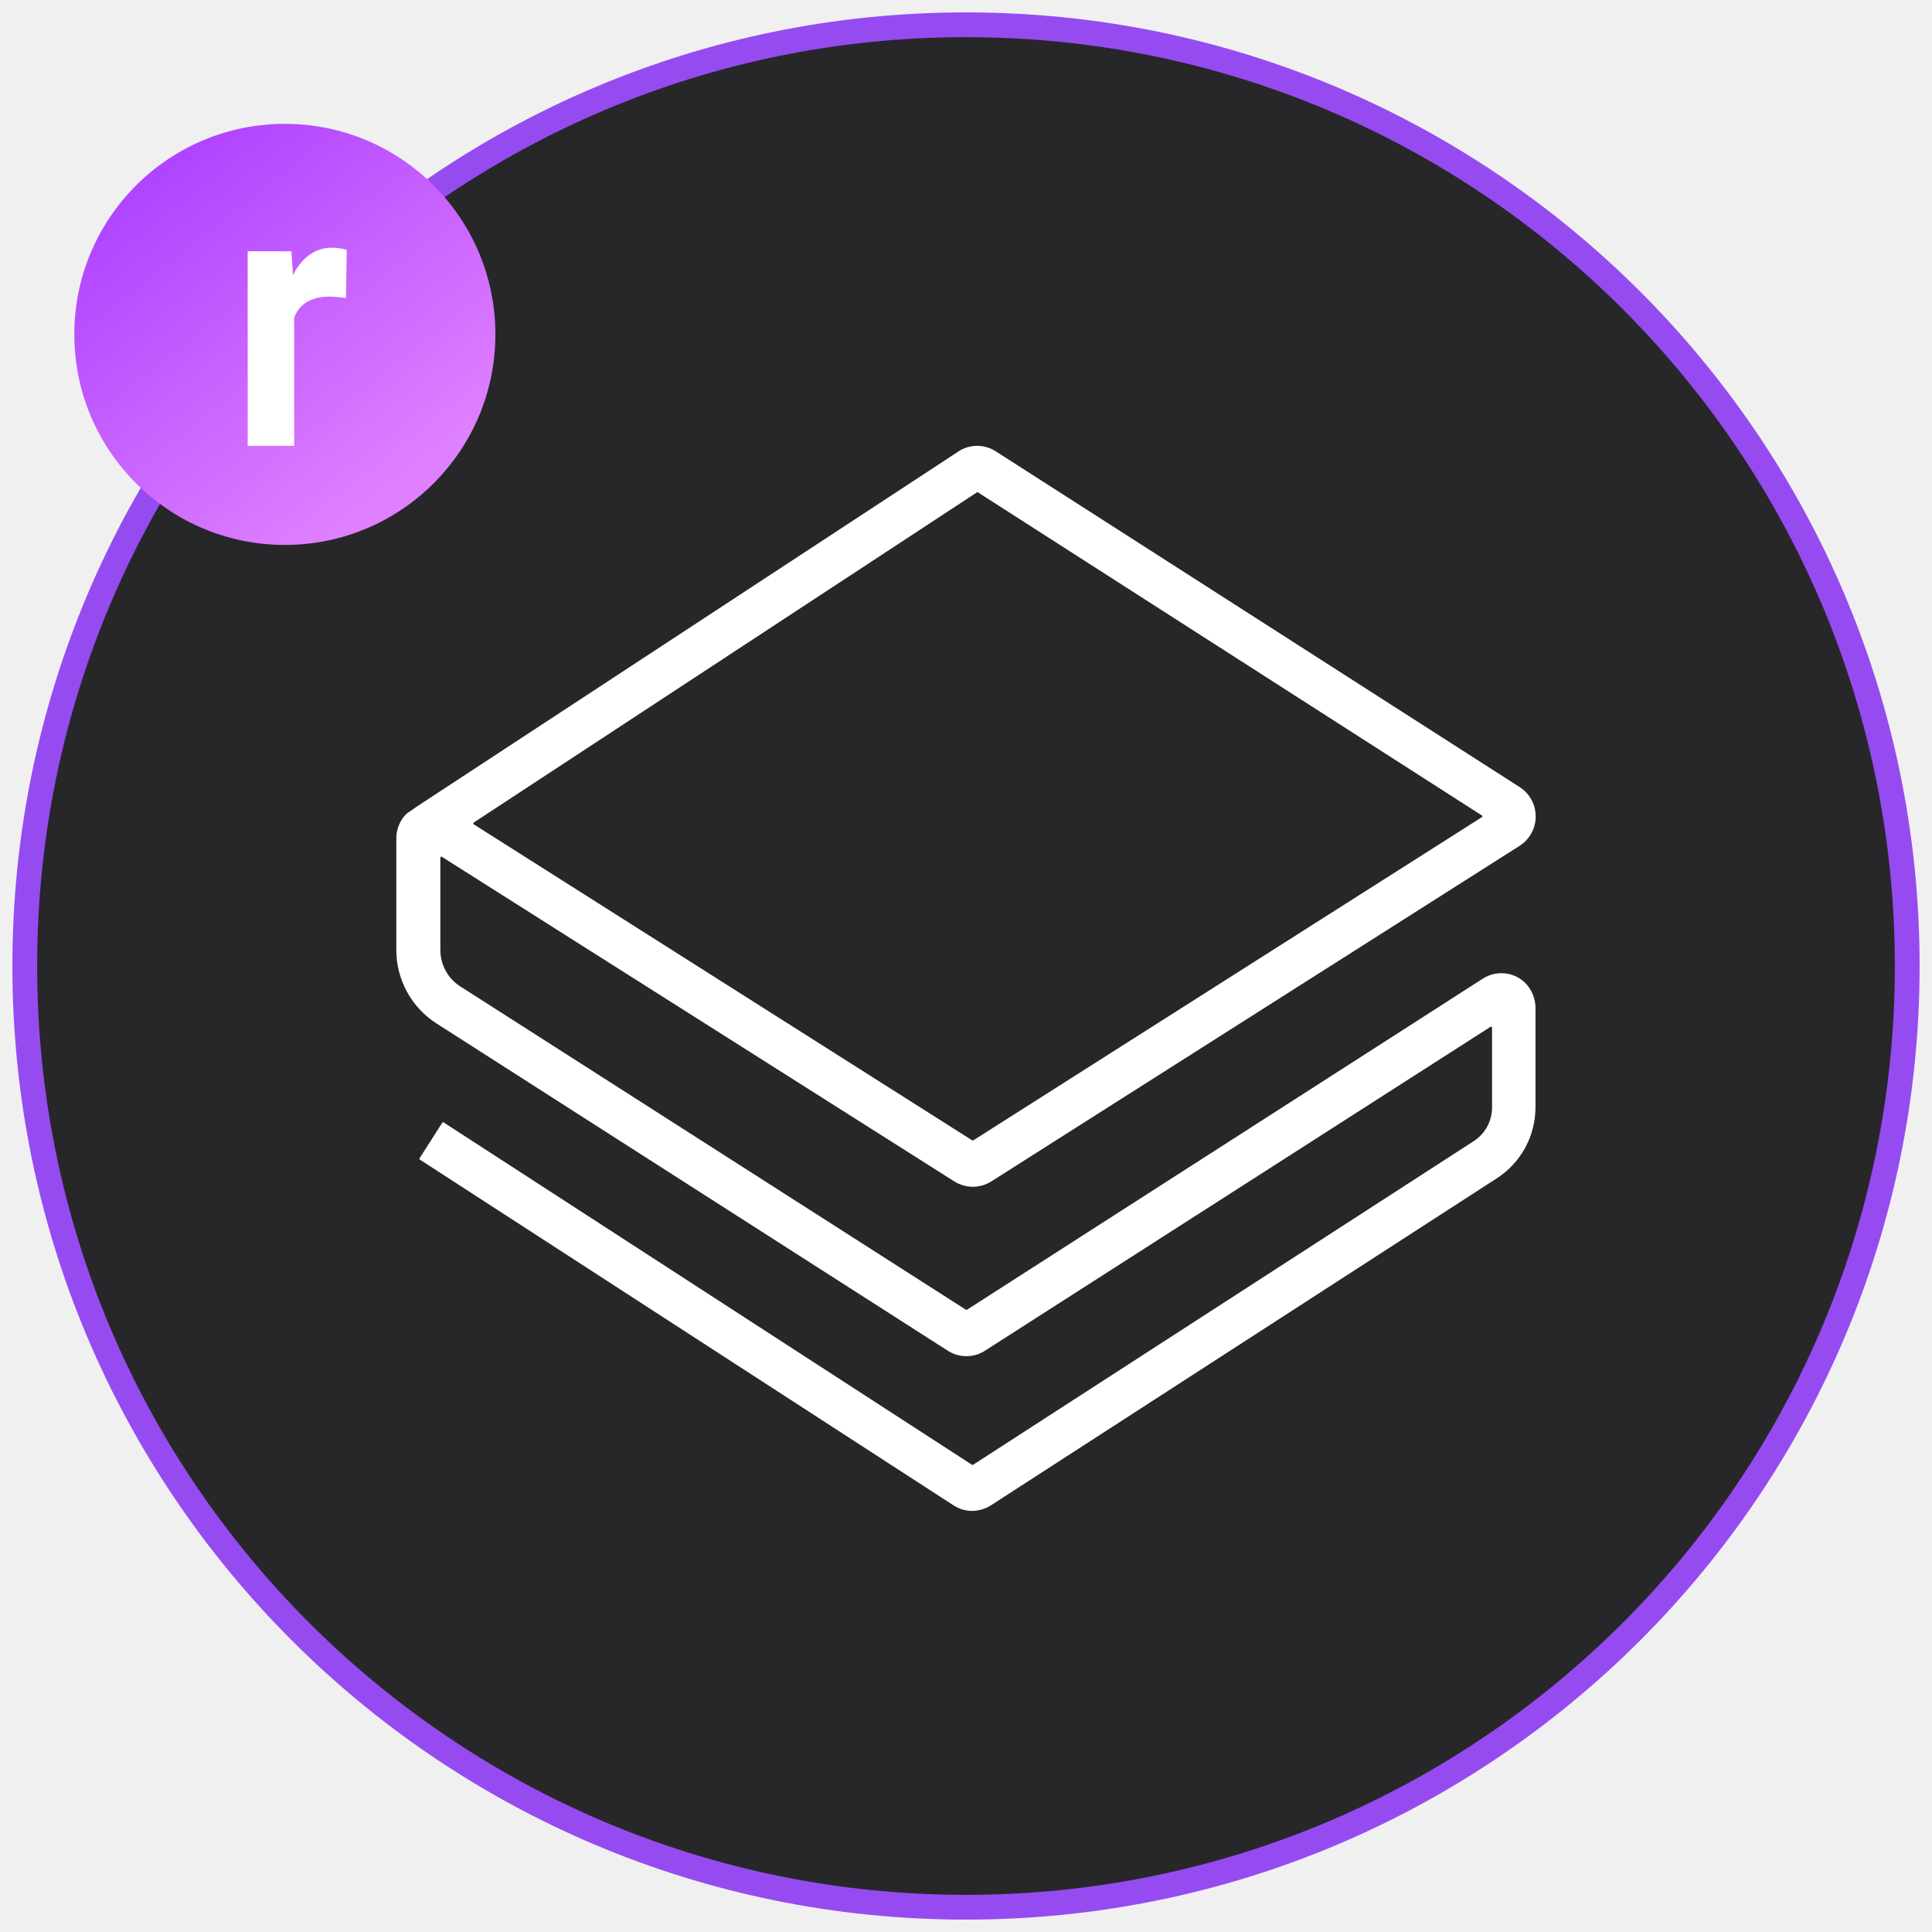
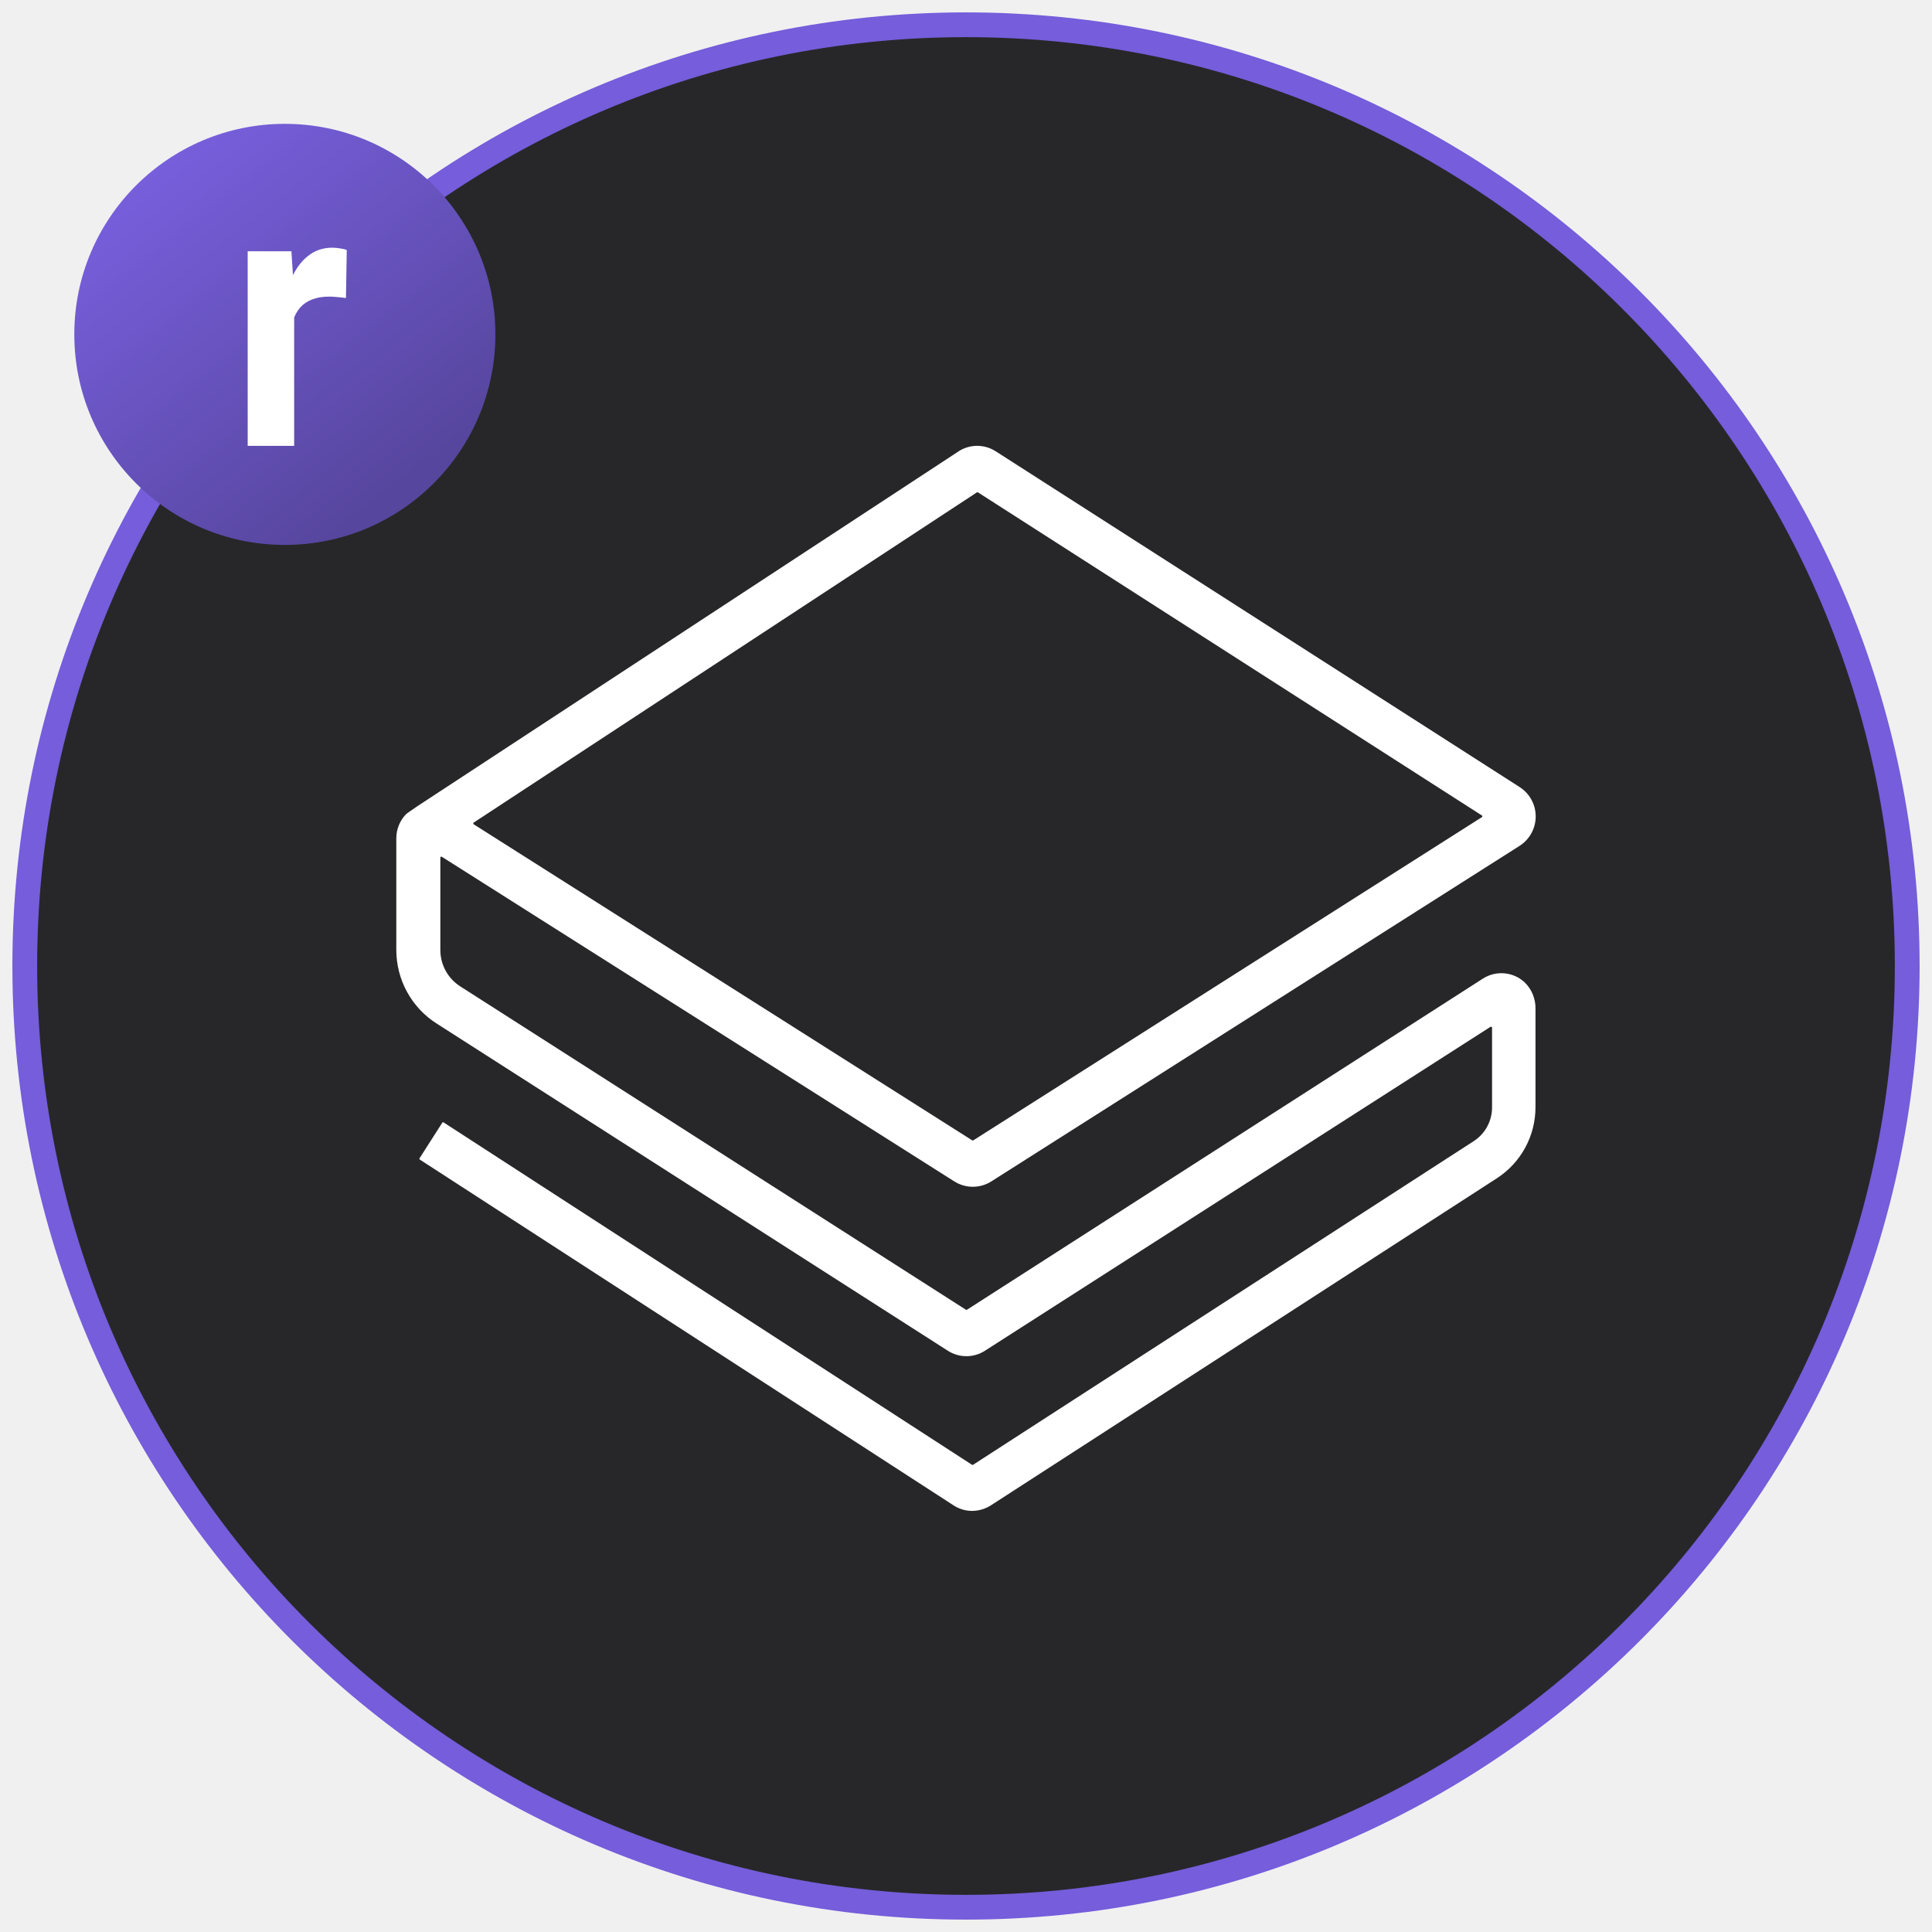
<svg xmlns="http://www.w3.org/2000/svg" width="78" height="78" viewBox="0 0 78 78" fill="none">
  <g clip-path="url(#clip0_7_114)">
    <mask id="mask0_7_114" style="mask-type:luminance" maskUnits="userSpaceOnUse" x="0" y="0" width="78" height="78">
      <path d="M78 0H0V78H78V0Z" fill="white" />
-       <path d="M0.5 0.5H77.5V77.5H0.5V0.5Z" stroke="white" />
+       <path d="M0.5 77.5V0.5H77.5V77.5H0.5Z" stroke="white" />
    </mask>
    <g mask="url(#mask0_7_114)">
-       <path fill-rule="evenodd" clip-rule="evenodd" d="M39 1C59.987 1 77 18.013 77 39C77 59.987 59.987 77 39 77C18.013 77 1 59.987 1 39C1 18.013 18.013 1 39 1Z" fill="#272729" stroke="#964BF1" />
+       <path fill-rule="evenodd" clip-rule="evenodd" d="M39 1C59.987 1 77 18.013 77 39C77 59.987 59.987 77 39 77C18.013 77 1 59.987 1 39C1 18.013 18.013 1 39 1Z" fill="#272729" stroke="#755DDB" />
    </g>
    <path d="M19.124 33.279L39.251 46.039C39.258 46.044 39.266 46.046 39.273 46.046C39.281 46.046 39.289 46.044 39.295 46.039L59.828 32.991C59.833 32.988 59.837 32.984 59.84 32.98C59.843 32.975 59.845 32.97 59.846 32.965C59.847 32.96 59.847 32.954 59.846 32.949C59.845 32.944 59.843 32.939 59.84 32.934C59.837 32.93 59.833 32.926 59.828 32.923L39.484 19.879C39.477 19.874 39.47 19.872 39.462 19.872C39.454 19.872 39.446 19.874 39.44 19.879L19.124 33.21C19.12 33.213 19.116 33.217 19.113 33.222C19.11 33.227 19.108 33.233 19.108 33.239C19.107 33.244 19.108 33.25 19.109 33.255C19.111 33.261 19.114 33.266 19.117 33.27C19.119 33.274 19.121 33.277 19.124 33.279ZM39.252 61C38.984 61 38.723 60.922 38.498 60.776L16.943 46.811C16.936 46.803 16.933 46.793 16.933 46.783C16.933 46.773 16.936 46.763 16.943 46.755L17.861 45.319C17.869 45.312 17.878 45.308 17.889 45.308C17.899 45.308 17.909 45.312 17.916 45.319L39.242 59.137C39.248 59.142 39.256 59.144 39.264 59.144C39.272 59.144 39.279 59.142 39.286 59.137L59.496 46.072C59.724 45.925 59.912 45.724 60.041 45.485C60.171 45.246 60.239 44.978 60.238 44.707V41.49C60.237 41.479 60.232 41.469 60.224 41.462C60.216 41.454 60.205 41.45 60.194 41.45C60.188 41.451 60.182 41.452 60.176 41.455L39.763 54.534C39.54 54.677 39.281 54.753 39.016 54.753C38.751 54.753 38.492 54.677 38.268 54.534L17.641 41.331C17.139 41.015 16.724 40.575 16.437 40.053C16.15 39.532 16 38.945 16 38.349V33.849C15.999 33.485 16.139 33.135 16.391 32.874L16.46 32.818L16.856 32.545L38.738 18.198L38.761 18.184C38.981 18.058 39.231 17.994 39.484 18C39.738 18.007 39.984 18.082 40.198 18.219L61.352 31.776C61.55 31.903 61.714 32.078 61.827 32.285C61.941 32.492 62 32.725 62 32.962C62 33.198 61.941 33.431 61.827 33.638C61.714 33.846 61.55 34.021 61.352 34.148L40.017 47.7C39.795 47.839 39.538 47.913 39.276 47.913C39.013 47.913 38.757 47.839 38.534 47.7L17.838 34.591C17.829 34.586 17.818 34.584 17.807 34.587C17.797 34.589 17.788 34.596 17.782 34.605C17.779 34.611 17.777 34.619 17.778 34.626V38.347C17.777 38.641 17.85 38.93 17.99 39.188C18.13 39.446 18.333 39.663 18.579 39.821L38.996 52.877C39.003 52.881 39.011 52.884 39.019 52.884C39.026 52.884 39.034 52.881 39.04 52.877L59.865 39.511C60.121 39.346 60.425 39.27 60.728 39.295C61.031 39.32 61.318 39.444 61.544 39.65C61.691 39.79 61.806 39.96 61.884 40.148C61.961 40.337 61.997 40.54 61.992 40.743V44.691C61.993 45.264 61.852 45.828 61.579 46.331C61.307 46.834 60.913 47.259 60.434 47.569L39.994 60.782C39.771 60.921 39.514 60.996 39.252 60.999L39.252 61Z" fill="white" />
    <path d="M11.5 22C16.194 22 20 18.194 20 13.5C20 8.806 16.194 5 11.5 5C6.806 5 3 8.806 3 13.5C3 18.194 6.806 22 11.5 22Z" fill="url(#paint0_linear_7_114)" />
    <path d="M11.876 11.858V18H10V10.145H11.765L11.876 11.858ZM14 10.094L13.967 12.033C13.876 12.018 13.765 12.006 13.635 11.996C13.509 11.982 13.394 11.975 13.29 11.975C13.025 11.975 12.795 12.013 12.599 12.091C12.408 12.163 12.248 12.272 12.117 12.418C11.991 12.563 11.896 12.739 11.831 12.947C11.77 13.155 11.735 13.393 11.726 13.659L11.348 13.528C11.348 13.02 11.394 12.553 11.485 12.127C11.577 11.696 11.709 11.321 11.883 11.002C12.061 10.682 12.278 10.436 12.534 10.261C12.79 10.087 13.084 10 13.414 10C13.518 10 13.624 10.01 13.733 10.029C13.841 10.043 13.931 10.065 14 10.094Z" fill="white" />
  </g>
  <defs>
    <linearGradient id="paint0_linear_7_114" x1="6.036" y1="5" x2="16.964" y2="18.964" gradientUnits="userSpaceOnUse">
-       <stop stop-color="#AB3EFF" />
-       <stop offset="1" stop-color="#DF80FF" />
+       <stop stop-color="#7A61E2" />
+       <stop offset="1" stop-color="#57469E" />
    </linearGradient>
    <clipPath id="clip0_7_114">
      <rect width="78" height="78" fill="white" />
    </clipPath>
  </defs>
</svg>
